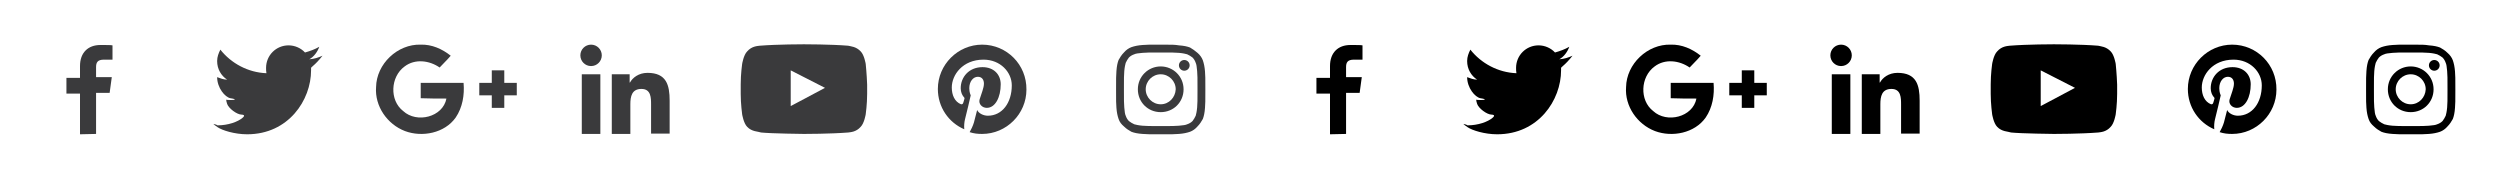
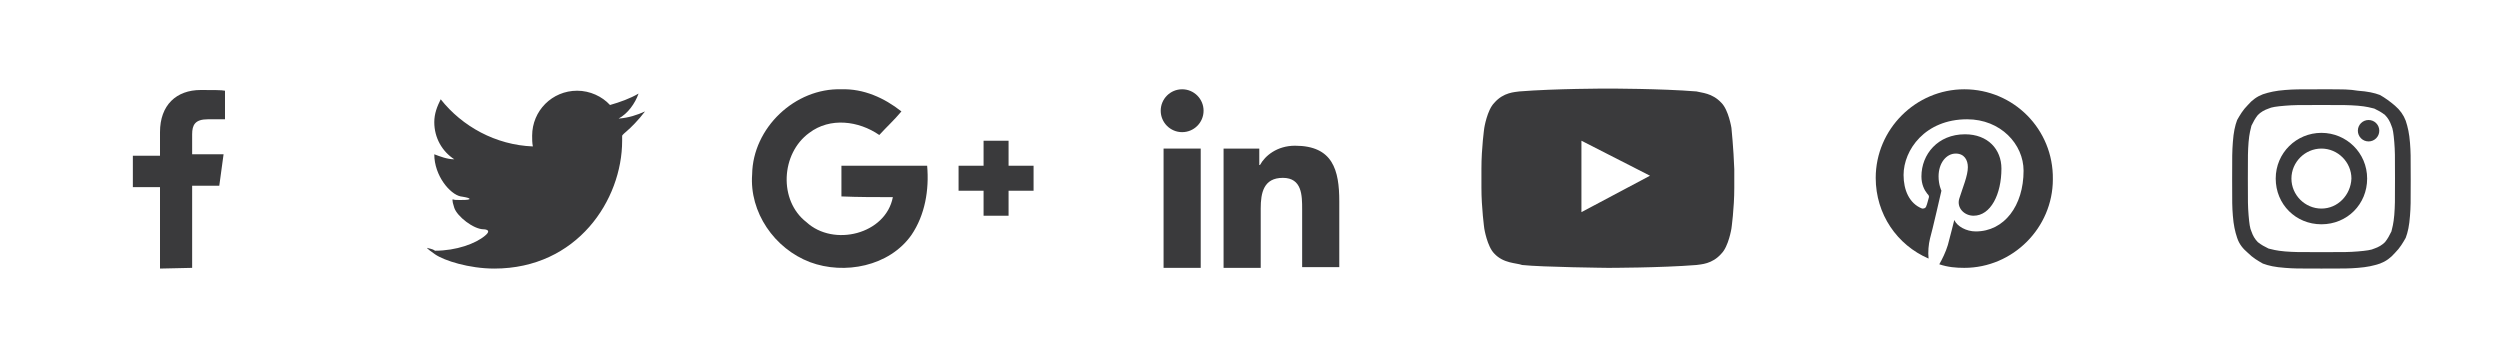
- <svg xmlns="http://www.w3.org/2000/svg" version="1.1" id="Layer_1" x="0px" y="0px" viewBox="0 0 700 50" style="enable-background:new 0 0 700 50;" xml:space="preserve">
+ <svg xmlns="http://www.w3.org/2000/svg" version="1.1" id="Layer_1" x="0px" y="0px" width="350px" height="50px" viewBox="0 0 350 50" style="enable-background:new 0 0 350 50;" xml:space="preserve">
  <style type="text/css">
	.st0{fill:#3A3A3C;}
</style>
  <g>
    <path class="st0" d="M26.9,37.5V26h3.8l0.6-4.4h-4.4v-2.8c0-1.3,0.4-2.1,2.2-2.1h2.4v-4c-0.4-0.1-1.8-0.1-3.4-0.1   c-3.4,0-5.7,2.1-5.7,5.9v3.3h-3.8v4.4h3.8v11.4L26.9,37.5L26.9,37.5z" />
  </g>
  <g>
    <path class="st0" d="M59.8,34.7c0,0-0.2,0,1.1,0.9s4.8,2,8.3,2c11.6,0,17.9-9.6,17.9-17.9c0-0.2,0-0.5,0-0.7c0,0,0-0.1,0.6-0.6   s1.7-1.6,2.6-2.8c-1.1,0.5-2.3,0.9-3.7,1c1.3-0.7,2.3-2.1,2.8-3.5c-1.2,0.7-2.6,1.2-4,1.6c-1.1-1.2-2.8-2-4.6-2   c-3.5,0-6.3,2.8-6.3,6.3c0,0.5,0,1,0.1,1.5c-5.2-0.2-9.9-2.8-12.9-6.6c-0.5,1-0.9,2-0.9,3.2c0,2.2,1.1,4.1,2.8,5.2   c-1,0-2-0.4-2.8-0.7l0,0c0,3,2.2,5.6,3.7,5.9c0,0,1.5,0.2,1.2,0.4C65.5,28,64.8,28,64.4,28s-0.9,0-1-0.1c0,0-0.2,0,0.2,1.2   s2.7,3,4.1,3c0,0,1.3,0,0.2,0.9c-1.3,1.1-4,2.1-7,2.1C60.5,34.8,60,34.8,59.8,34.7" />
  </g>
  <g>
    <path class="st0" d="M105.3,24.4c0.1-6.5,6-12.1,12.5-11.9c3.1-0.1,6,1.2,8.4,3.1c-1,1.2-2.1,2.2-3.1,3.3c-2.9-2-6.9-2.5-9.8-0.3   c-4,2.9-4.3,9.5-0.4,12.5c3.8,3.5,11.1,1.7,12.1-3.5c-2.4,0-4.8,0-7.2-0.1c0-1.4,0-2.9,0-4.3c4,0,8,0,12,0c0.3,3.4-0.3,6.9-2.2,9.7   c-3.1,4.4-9.4,5.6-14.2,3.8C108.4,34.8,104.9,29.7,105.3,24.4" />
    <path class="st0" d="M137.7,19.7h3.5c0,1.2,0,2.4,0,3.5c1.2,0,2.4,0,3.5,0v3.5c-1.2,0-2.4,0-3.5,0c0,1.2,0,2.4,0,3.5h-3.5   c0-1.2,0-2.4,0-3.5c-1.2,0-2.4,0-3.5,0v-3.5c1.2,0,2.4,0,3.5,0C137.7,22,137.7,20.9,137.7,19.7" />
  </g>
  <path class="st0" d="M242.4,17.9c0,0-0.4-2.5-1.4-3.5c-1.3-1.4-2.8-1.4-3.5-1.6c-4.9-0.4-12.4-0.4-12.4-0.4s-7.4,0-12.4,0.4  c-0.6,0.1-2.2,0.1-3.5,1.6c-1,1-1.4,3.5-1.4,3.5s-0.4,2.8-0.4,5.7v2.7c0,2.8,0.4,5.7,0.4,5.7s0.4,2.5,1.4,3.5  c1.3,1.4,3.1,1.3,3.9,1.6c2.8,0.3,12,0.4,12,0.4s7.4,0,12.4-0.4c0.6-0.1,2.2-0.1,3.5-1.6c1-1,1.4-3.5,1.4-3.5s0.4-2.8,0.4-5.7v-2.6  C242.7,20.8,242.4,17.9,242.4,17.9z M221.4,29.7v-10l9.6,4.9L221.4,29.7z" />
  <g>
    <path class="st0" d="M275,12.5c-6.8,0-12.4,5.6-12.4,12.4c0,5.1,3,9.4,7.4,11.3c-0.1-0.9,0-2,0.2-2.8c0.3-1,1.6-6.7,1.6-6.7   s-0.4-0.8-0.4-2c0-1.9,1.1-3.2,2.4-3.2c1.2,0,1.7,0.9,1.7,1.9c0,1.2-0.7,2.8-1.2,4.4c-0.4,1.3,0.7,2.4,2,2.4c2.4,0,3.9-3,3.9-6.6   c0-2.7-1.9-4.8-5.1-4.8c-3.8,0-6.1,2.8-6.1,5.9c0,1.1,0.4,1.9,0.8,2.4c0.3,0.3,0.3,0.4,0.2,0.7c-0.1,0.3-0.2,0.8-0.3,1   c-0.1,0.4-0.4,0.4-0.6,0.4c-1.8-0.7-2.6-2.6-2.6-4.7c0-3.5,3-7.8,8.9-7.8c4.7,0,7.9,3.5,7.9,7.2c0,4.9-2.7,8.5-6.7,8.5   c-1.3,0-2.6-0.7-3-1.6c0,0-0.7,2.8-0.9,3.5c-0.3,1-0.8,2-1.2,2.7c1.2,0.4,2.3,0.5,3.5,0.5c6.8,0,12.4-5.6,12.4-12.4   C287.5,18.1,281.9,12.5,275,12.5z" />
  </g>
  <g>
    <path class="st0" d="M325,14.7c3.3,0,3.7,0,5.1,0.1c1.2,0.1,1.9,0.3,2.3,0.4c0.6,0.3,1,0.5,1.5,0.9c0.4,0.4,0.7,0.9,0.9,1.5   c0.2,0.4,0.3,1.1,0.4,2.3c0.1,1.3,0.1,1.7,0.1,5.1s0,3.7-0.1,5.1c-0.1,1.2-0.3,1.9-0.4,2.3c-0.3,0.6-0.5,1-0.9,1.5   c-0.4,0.4-0.9,0.7-1.5,0.9c-0.4,0.2-1.1,0.3-2.3,0.4c-1.3,0.1-1.7,0.1-5.1,0.1s-3.7,0-5.1-0.1c-1.2-0.1-1.9-0.3-2.3-0.4   c-0.6-0.3-1-0.5-1.5-0.9c-0.4-0.4-0.7-0.9-0.9-1.5c-0.2-0.4-0.3-1.1-0.4-2.3c-0.1-1.3-0.1-1.7-0.1-5.1s0-3.7,0.1-5.1   c0.1-1.2,0.3-1.9,0.4-2.3c0.3-0.6,0.5-1,0.9-1.5c0.4-0.4,0.9-0.7,1.5-0.9c0.4-0.2,1.1-0.3,2.3-0.4C321.2,14.7,321.6,14.7,325,14.7    M325,12.5c-3.4,0-3.8,0-5.1,0.1c-1.3,0.1-2.2,0.3-3.1,0.6c-0.8,0.3-1.5,0.8-2.1,1.5c-0.7,0.7-1.1,1.4-1.5,2.1   c-0.3,0.8-0.5,1.7-0.6,3.1s-0.1,1.8-0.1,5.2s0,3.8,0.1,5.1s0.3,2.2,0.6,3.1c0.3,0.9,0.8,1.5,1.5,2.1c0.7,0.7,1.4,1.1,2.1,1.5   c0.8,0.3,1.7,0.5,3.1,0.6c1.3,0.1,1.7,0.1,5.1,0.1s3.8,0,5.1-0.1c1.3-0.1,2.2-0.3,3.1-0.6c0.8-0.3,1.5-0.8,2.1-1.5   c0.7-0.7,1.1-1.4,1.5-2.1c0.3-0.8,0.5-1.7,0.6-3.1c0.1-1.3,0.1-1.7,0.1-5.1s0-3.8-0.1-5.1c-0.1-1.3-0.3-2.2-0.6-3.1   c-0.3-0.8-0.8-1.5-1.5-2.1s-1.4-1.1-2.1-1.5c-0.8-0.3-1.7-0.5-3.1-0.6C328.8,12.5,328.4,12.5,325,12.5L325,12.5z" />
    <path class="st0" d="M325,18.6c-3.5,0-6.4,2.8-6.4,6.4s2.8,6.4,6.4,6.4s6.4-2.8,6.4-6.4S328.5,18.6,325,18.6z M325,29.2   c-2.3,0-4.2-1.9-4.2-4.2s1.9-4.2,4.2-4.2s4.2,1.9,4.2,4.2C329.1,27.3,327.3,29.2,325,29.2z" />
    <circle class="st0" cx="331.6" cy="18.3" r="1.5" />
  </g>
  <g>
    <path class="st0" d="M181.3,20.4c-2.5,0-4.2,1.4-4.9,2.7h-0.1v-2.3h-5v16.7h5.2v-8.3c0-2.2,0.4-4.3,3.1-4.3c2.7,0,2.7,2.5,2.7,4.4   v8.1h5.2v-9.2C187.5,23.8,186.6,20.4,181.3,20.4z" />
    <circle class="st0" cx="165.5" cy="15.5" r="3" />
    <rect x="162.9" y="20.8" class="st0" width="5.2" height="16.7" />
  </g>
-   <g>
-     <path d="M376.9,37.5V26h3.8l0.6-4.4h-4.4v-2.8c0-1.3,0.4-2.1,2.2-2.1h2.4v-4c-0.4-0.1-1.8-0.1-3.4-0.1c-3.4,0-5.7,2.1-5.7,5.9v3.3   h-3.8v4.4h3.8v11.4L376.9,37.5L376.9,37.5z" />
-   </g>
-   <g>
-     <path d="M409.8,34.7c0,0-0.2,0,1.1,0.9c1.3,0.9,4.8,2,8.3,2c11.6,0,17.9-9.6,17.9-17.9c0-0.2,0-0.5,0-0.7c0,0,0-0.1,0.6-0.6   s1.7-1.6,2.6-2.8c-1.1,0.5-2.3,0.9-3.7,1c1.3-0.7,2.3-2.1,2.8-3.5c-1.2,0.7-2.6,1.2-4,1.6c-1.1-1.2-2.8-2-4.6-2   c-3.5,0-6.3,2.8-6.3,6.3c0,0.5,0,1,0.1,1.5c-5.2-0.2-9.9-2.8-12.9-6.6c-0.5,1-0.9,2-0.9,3.2c0,2.2,1.1,4.1,2.8,5.2   c-1,0-2-0.4-2.8-0.7l0,0c0,3,2.2,5.6,3.7,5.9c0,0,1.5,0.2,1.2,0.4c-0.2,0.1-0.9,0.1-1.3,0.1s-0.9,0-1-0.1c0,0-0.2,0,0.2,1.2   c0.4,1.2,2.7,3,4.1,3c0,0,1.3,0,0.2,0.9c-1.3,1.1-4,2.1-7,2.1C410.5,34.8,410,34.8,409.8,34.7" />
-   </g>
-   <g>
-     <path d="M455.3,24.4c0.1-6.5,6-12.1,12.5-11.9c3.1-0.1,6,1.2,8.4,3.1c-1,1.2-2.1,2.2-3.1,3.3c-2.9-2-6.9-2.5-9.8-0.3   c-4,2.9-4.3,9.5-0.4,12.5c3.8,3.5,11.1,1.7,12.1-3.5c-2.4,0-4.8,0-7.2-0.1c0-1.4,0-2.9,0-4.3c4,0,8,0,12,0c0.3,3.4-0.3,6.9-2.2,9.7   c-3.1,4.4-9.4,5.6-14.2,3.8C458.4,34.8,454.9,29.7,455.3,24.4" />
-     <path d="M487.7,19.7h3.5c0,1.2,0,2.4,0,3.5c1.2,0,2.4,0,3.5,0v3.5c-1.2,0-2.4,0-3.5,0c0,1.2,0,2.4,0,3.5h-3.5c0-1.2,0-2.4,0-3.5   c-1.2,0-2.4,0-3.5,0v-3.5c1.2,0,2.4,0,3.5,0C487.7,22,487.7,20.9,487.7,19.7" />
-   </g>
-   <path d="M592.4,17.9c0,0-0.4-2.5-1.4-3.5c-1.3-1.4-2.8-1.4-3.5-1.6c-4.9-0.4-12.4-0.4-12.4-0.4s-7.4,0-12.4,0.4  c-0.6,0.1-2.2,0.1-3.5,1.6c-1,1-1.4,3.5-1.4,3.5s-0.4,2.8-0.4,5.7v2.7c0,2.8,0.4,5.7,0.4,5.7s0.4,2.5,1.4,3.5  c1.3,1.4,3.1,1.3,3.9,1.6c2.8,0.3,12,0.4,12,0.4s7.4,0,12.4-0.4c0.6-0.1,2.2-0.1,3.5-1.6c1-1,1.4-3.5,1.4-3.5s0.4-2.8,0.4-5.7v-2.6  C592.7,20.8,592.4,17.9,592.4,17.9z M571.4,29.7v-10l9.6,4.9L571.4,29.7z" />
-   <g>
-     <path d="M625,12.5c-6.8,0-12.4,5.6-12.4,12.4c0,5.1,3,9.4,7.4,11.3c-0.1-0.9,0-2,0.2-2.8c0.3-1,1.6-6.7,1.6-6.7s-0.4-0.8-0.4-2   c0-1.9,1.1-3.2,2.4-3.2c1.2,0,1.7,0.9,1.7,1.9c0,1.2-0.7,2.8-1.2,4.4c-0.4,1.3,0.7,2.4,2,2.4c2.4,0,3.9-3,3.9-6.6   c0-2.7-1.9-4.8-5.1-4.8c-3.8,0-6.1,2.8-6.1,5.9c0,1.1,0.4,1.9,0.8,2.4c0.3,0.3,0.3,0.4,0.2,0.7c-0.1,0.3-0.2,0.8-0.3,1   c-0.1,0.4-0.4,0.4-0.6,0.4c-1.8-0.7-2.6-2.6-2.6-4.7c0-3.5,3-7.8,8.9-7.8c4.7,0,7.9,3.5,7.9,7.2c0,4.9-2.7,8.5-6.7,8.5   c-1.3,0-2.6-0.7-3-1.6c0,0-0.7,2.8-0.9,3.5c-0.3,1-0.8,2-1.2,2.7c1.2,0.4,2.3,0.5,3.5,0.5c6.8,0,12.4-5.6,12.4-12.4   C637.5,18.1,631.9,12.5,625,12.5z" />
-   </g>
-   <g>
-     <path d="M675,14.7c3.3,0,3.7,0,5.1,0.1c1.2,0.1,1.9,0.3,2.3,0.4c0.6,0.3,1,0.5,1.5,0.9c0.4,0.4,0.7,0.9,0.9,1.5   c0.2,0.4,0.3,1.1,0.4,2.3c0.1,1.3,0.1,1.7,0.1,5.1s0,3.7-0.1,5.1c-0.1,1.2-0.3,1.9-0.4,2.3c-0.3,0.6-0.5,1-0.9,1.5   c-0.4,0.4-0.9,0.7-1.5,0.9c-0.4,0.2-1.1,0.3-2.3,0.4c-1.3,0.1-1.7,0.1-5.1,0.1s-3.7,0-5.1-0.1c-1.2-0.1-1.9-0.3-2.3-0.4   c-0.6-0.3-1-0.5-1.5-0.9c-0.4-0.4-0.7-0.9-0.9-1.5c-0.2-0.4-0.3-1.1-0.4-2.3c-0.1-1.3-0.1-1.7-0.1-5.1s0-3.7,0.1-5.1   c0.1-1.2,0.3-1.9,0.4-2.3c0.3-0.6,0.5-1,0.9-1.5c0.4-0.4,0.9-0.7,1.5-0.9c0.4-0.2,1.1-0.3,2.3-0.4C671.2,14.7,671.6,14.7,675,14.7    M675,12.5c-3.4,0-3.8,0-5.1,0.1s-2.2,0.3-3.1,0.6c-0.8,0.3-1.5,0.8-2.1,1.5c-0.7,0.7-1.1,1.4-1.5,2.1c-0.3,0.8-0.5,1.7-0.6,3.1   s-0.1,1.8-0.1,5.2s0,3.8,0.1,5.1c0.1,1.3,0.3,2.2,0.6,3.1s0.8,1.5,1.5,2.1c0.7,0.7,1.4,1.1,2.1,1.5c0.8,0.3,1.7,0.5,3.1,0.6   c1.3,0.1,1.7,0.1,5.1,0.1s3.8,0,5.1-0.1s2.2-0.3,3.1-0.6c0.8-0.3,1.5-0.8,2.1-1.5c0.7-0.7,1.1-1.4,1.5-2.1c0.3-0.8,0.5-1.7,0.6-3.1   c0.1-1.3,0.1-1.7,0.1-5.1s0-3.8-0.1-5.1c-0.1-1.3-0.3-2.2-0.6-3.1c-0.3-0.8-0.8-1.5-1.5-2.1c-0.7-0.7-1.4-1.1-2.1-1.5   c-0.8-0.3-1.7-0.5-3.1-0.6C678.8,12.5,678.4,12.5,675,12.5L675,12.5z" />
-     <path d="M675,18.6c-3.5,0-6.4,2.8-6.4,6.4s2.8,6.4,6.4,6.4s6.4-2.8,6.4-6.4S678.5,18.6,675,18.6z M675,29.2c-2.3,0-4.2-1.9-4.2-4.2   s1.9-4.2,4.2-4.2s4.2,1.9,4.2,4.2C679.1,27.3,677.3,29.2,675,29.2z" />
-     <circle cx="681.6" cy="18.3" r="1.5" />
-   </g>
-   <g>
-     <path d="M531.3,20.4c-2.5,0-4.2,1.4-4.9,2.7h-0.1v-2.3h-5v16.7h5.2v-8.3c0-2.2,0.4-4.3,3.1-4.3c2.7,0,2.7,2.5,2.7,4.4v8.1h5.2v-9.2   C537.5,23.8,536.6,20.4,531.3,20.4z" />
-     <circle cx="515.5" cy="15.5" r="3" />
-     <rect x="512.9" y="20.8" width="5.2" height="16.7" />
-   </g>
</svg>
